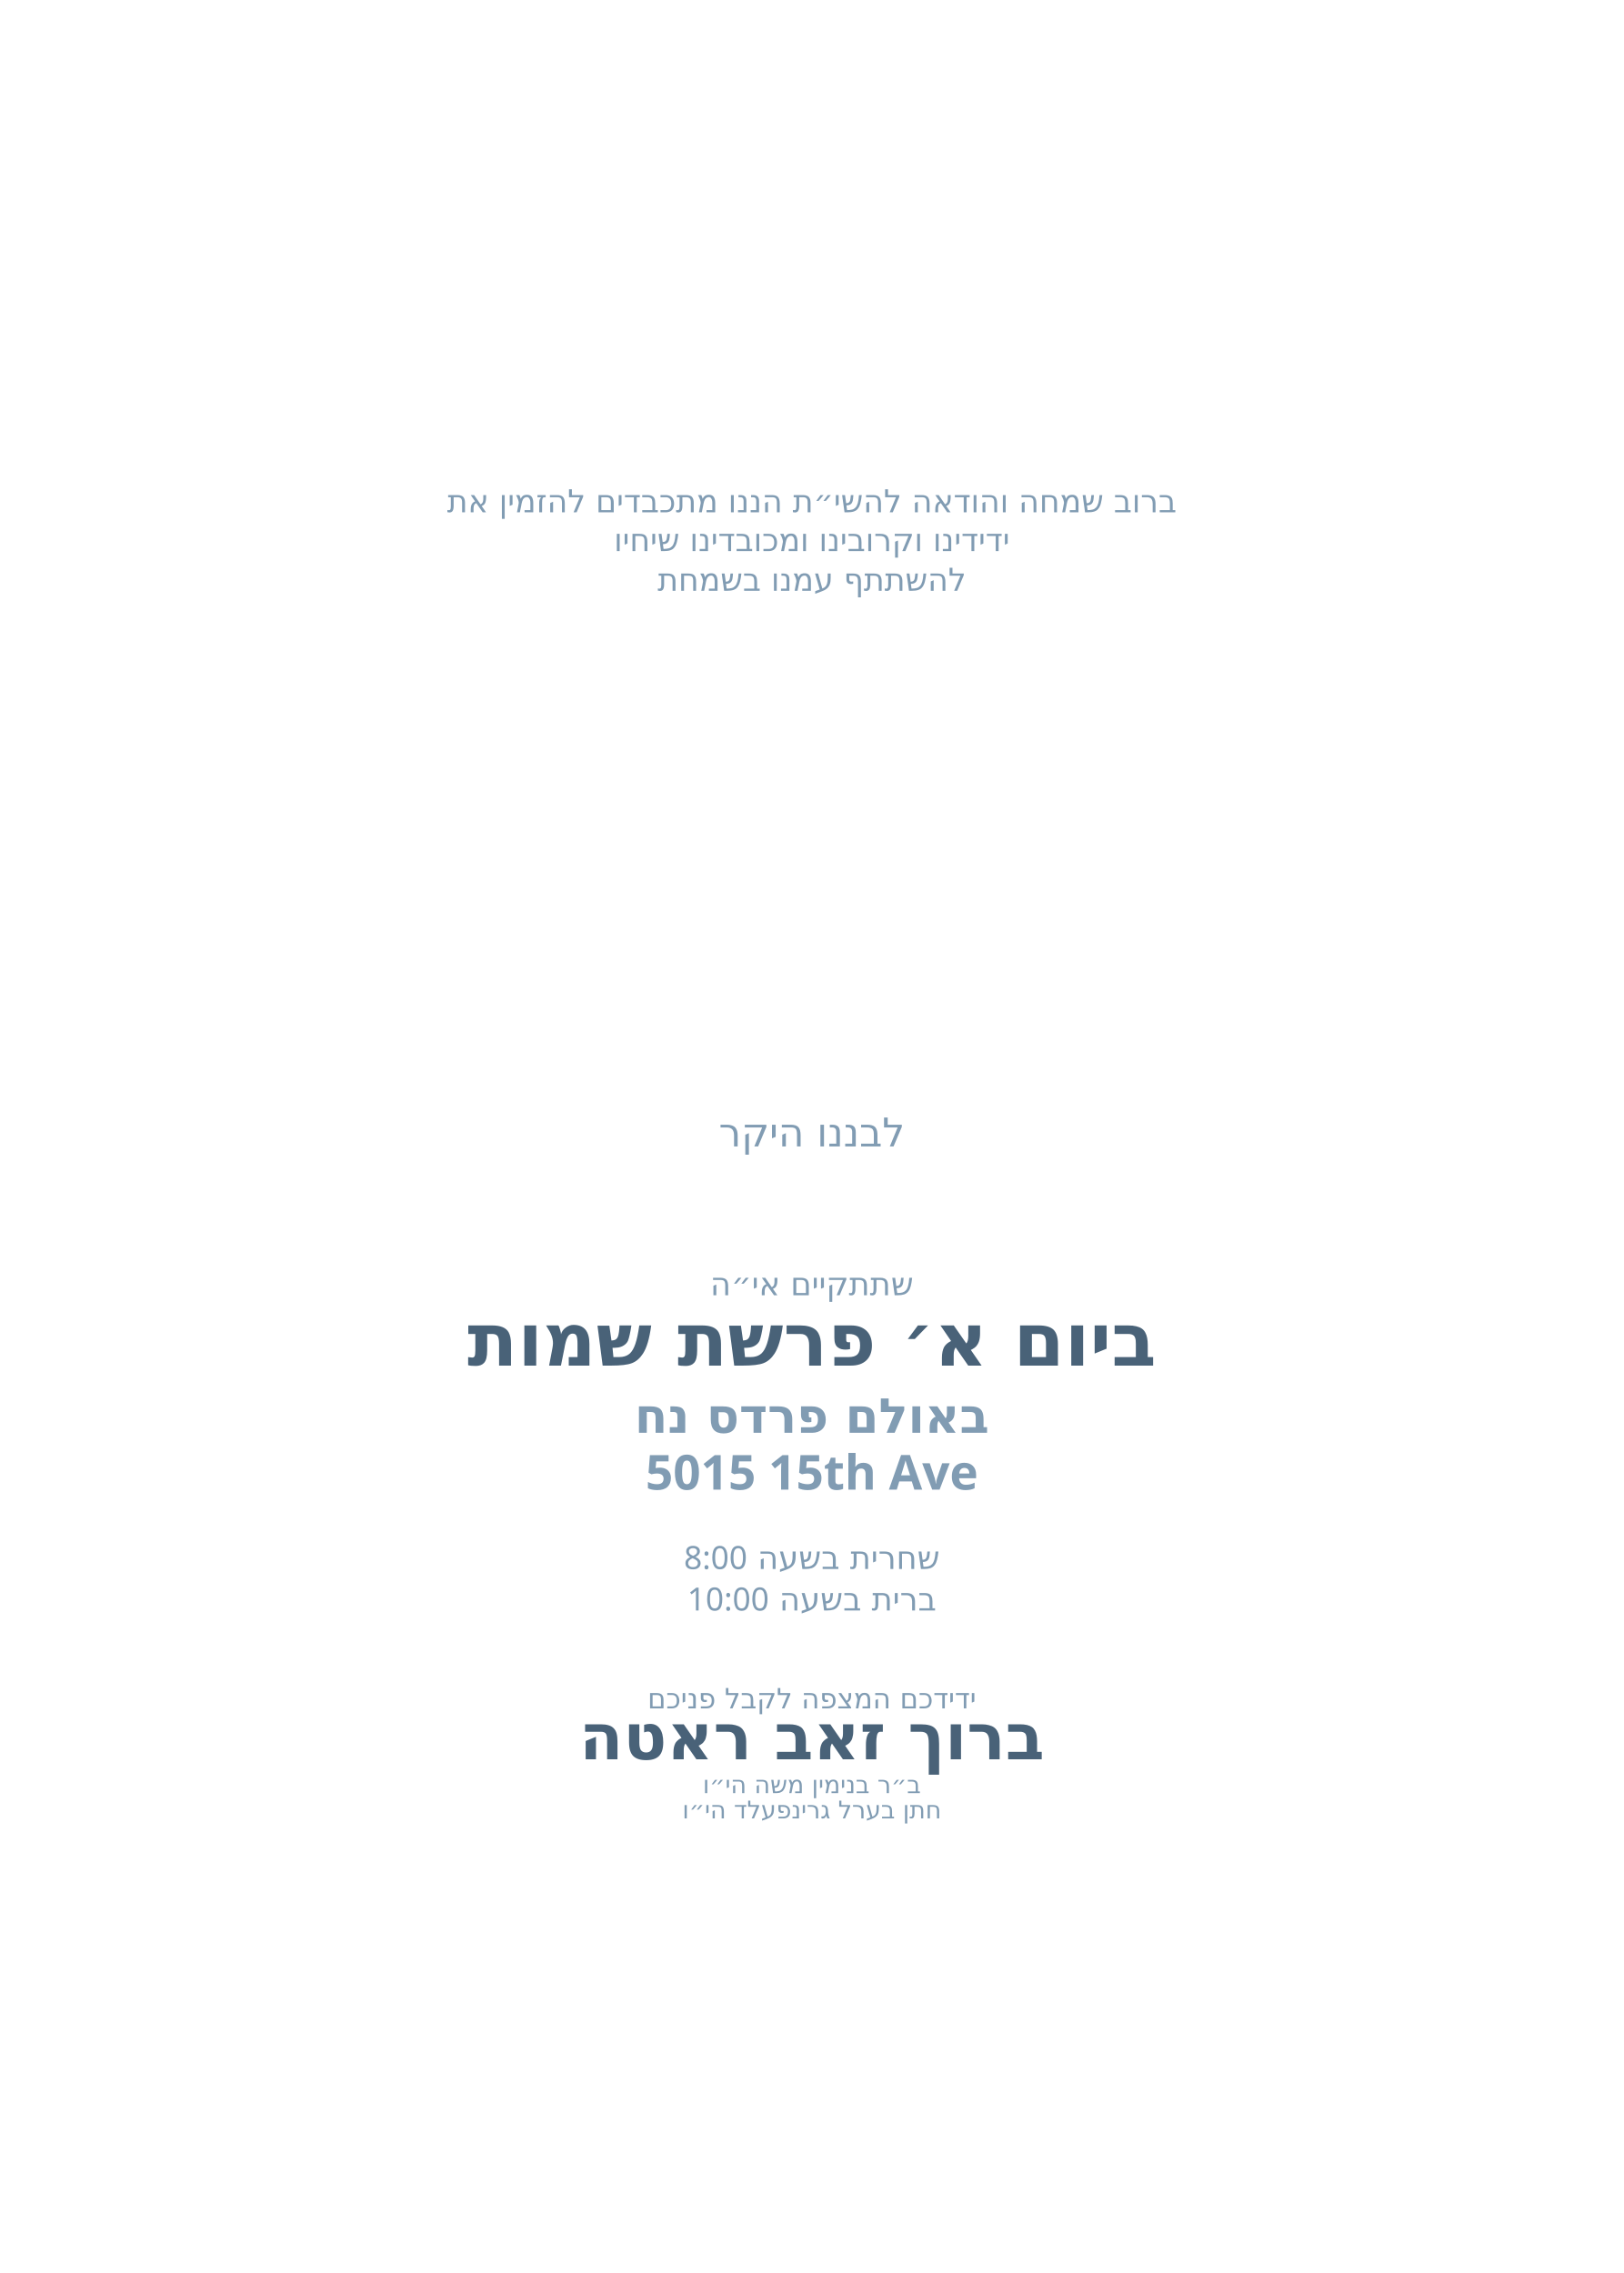
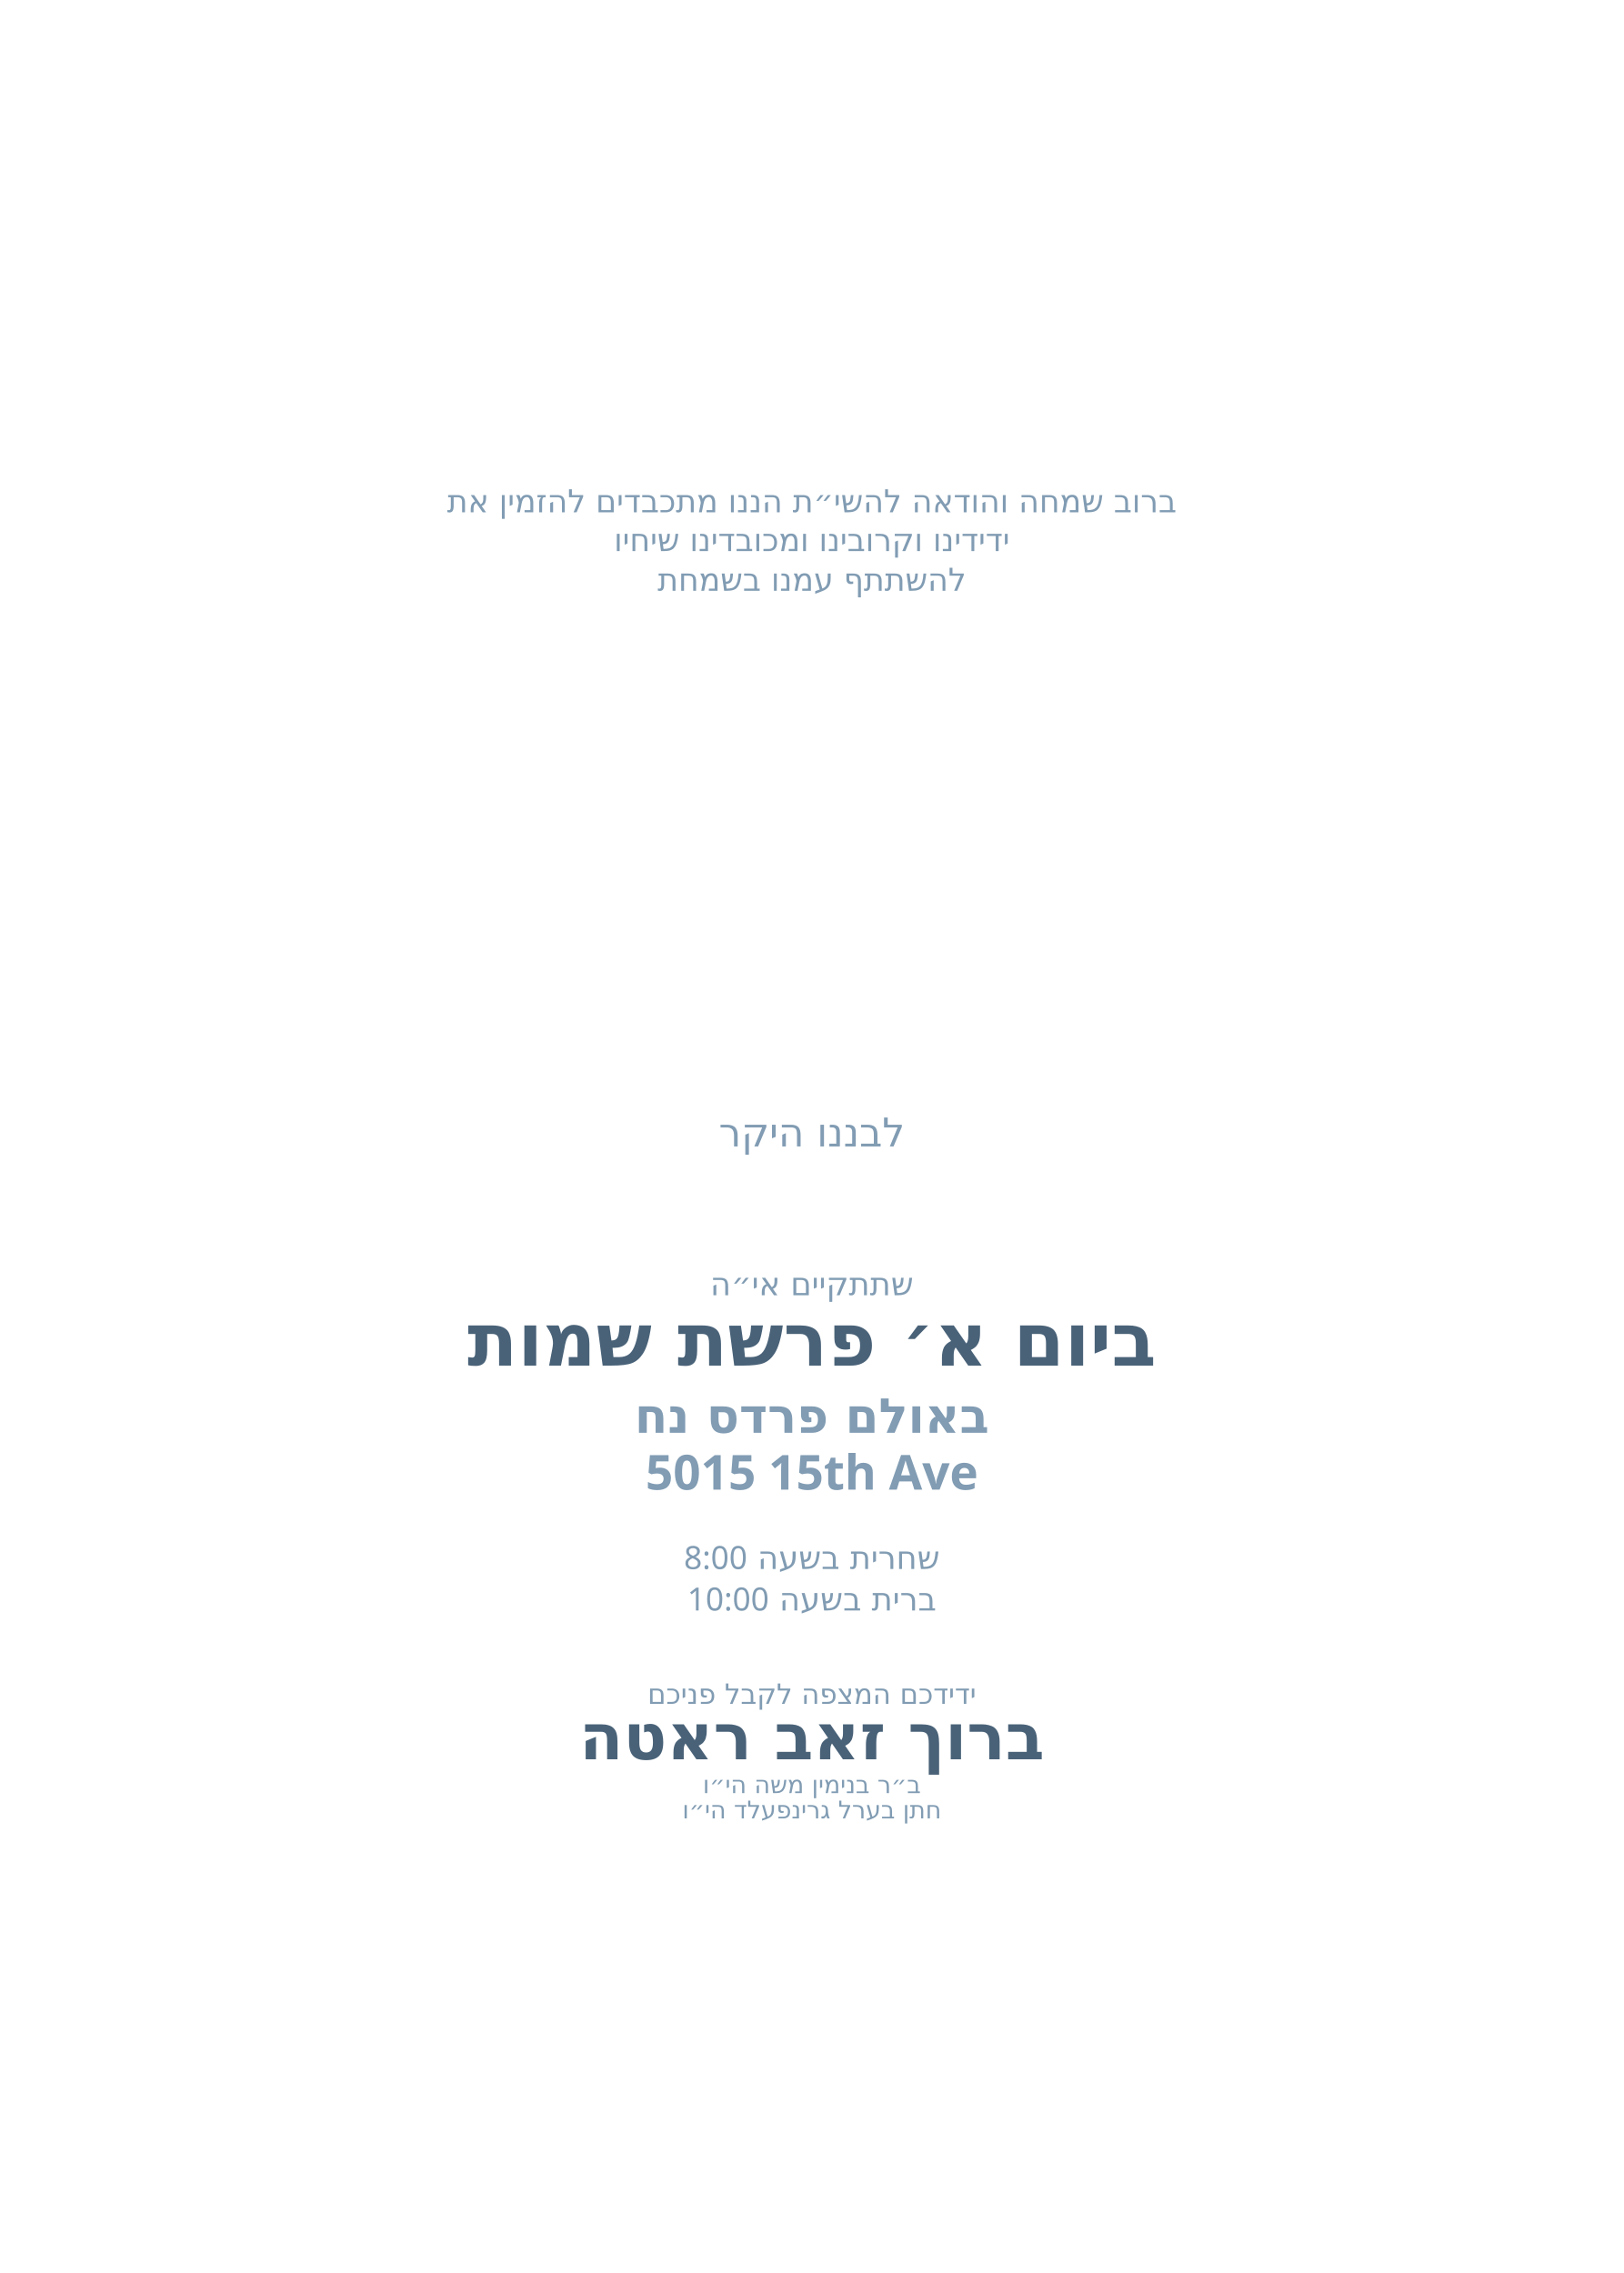
<svg xmlns="http://www.w3.org/2000/svg" id="Layer_1" data-name="Layer 1" viewBox="0 0 360 504">
  <g id="line_6">
    <text transform="translate(180 113.6)" text-anchor="middle" fill="#819cb3" font-family="Heebo" font-size="7" font-weight="400">
      <tspan x="0" y="0">ברוב שמחה והודאה להשי״ת הננו מתכבדים להזמין את</tspan>
    </text>
  </g>
  <g id="line_5">
    <text transform="translate(180 122.2)" text-anchor="middle" fill="#819cb3" font-family="Heebo" font-size="7" font-weight="400">
      <tspan x="0" y="0">ידידינו וקרובינו ומכובדינו שיחיו</tspan>
    </text>
  </g>
  <g id="line_4">
    <text transform="translate(180 131)" text-anchor="middle" fill="#819cb3" font-family="Heebo" font-size="7" font-weight="400">
      <tspan x="0" y="0">להשתתף עמנו בשמחת</tspan>
    </text>
  </g>
  <g id="line_3">
    <text transform="translate(180 254.2)" text-anchor="middle" fill="#819cb3" font-family="Heebo" font-size="8.8" font-weight="400">
      <tspan x="0" y="0">לבננו היקר</tspan>
    </text>
  </g>
  <g id="line_2">
    <text transform="translate(180 287.2)" text-anchor="middle" fill="#819cb3" font-family="Heebo" font-size="7.1" font-weight="400">
      <tspan x="0" y="0">שתתקיים אי״ה</tspan>
    </text>
  </g>
  <g id="day*">
    <text transform="translate(180 302.8)" text-anchor="middle" fill="#496278" font-family="Heebo" font-size="16.3" font-weight="600">
      <tspan x="0" y="0">ביום א׳ פרשת שמות</tspan>
    </text>
  </g>
  <g id="hall*">
    <text transform="translate(180 317.7)" text-anchor="middle" fill="#819cb3" font-family="Heebo" font-size="10.7" font-weight="600">
      <tspan x="0" y="0">באולם פרדס נח</tspan>
    </text>
  </g>
  <g id="address*">
    <text transform="translate(180 330.3)" text-anchor="middle" fill="#819cb3" font-family="Heebo" font-size="10.7" font-weight="600">
      <tspan x="0" y="0">5015 15th Ave</tspan>
    </text>
  </g>
  <g id="shacharis_time*">
    <text transform="translate(180 347.9)" text-anchor="middle" fill="#819cb3" font-family="Heebo" font-size="7.1" font-weight="400">
      <tspan x="0" y="0">שחרית בשעה 8:00</tspan>
    </text>
  </g>
  <g id="bris_time*">
    <text transform="translate(180 357.1)" text-anchor="middle" fill="#819cb3" font-family="Heebo" font-size="7.1" font-weight="400">
      <tspan x="0" y="0">ברית בשעה 10:00</tspan>
    </text>
  </g>
-   <g id="closing*">
-     <text transform="translate(180 378.8)" text-anchor="middle" fill="#819cb3" font-family="Heebo" font-size="6.2" font-weight="400">
+   <g id="closing">
+     <text transform="translate(180 377.8)" text-anchor="middle" fill="#819cb3" font-family="Heebo" font-size="6.2" font-weight="400">
      <tspan x="0" y="0">ידידכם המצפה לקבל פניכם</tspan>
    </text>
  </g>
  <g id="baby_name*">
    <text transform="translate(180 390.1)" text-anchor="middle" fill="#496278" font-family="Heebo" font-size="14.2" font-weight="600">
      <tspan x="0" y="0">ברוך זאב ראטה</tspan>
    </text>
  </g>
  <g id="father_line_1*">
    <text transform="translate(180 397.6)" text-anchor="middle" fill="#819cb3" font-family="Heebo" font-size="5.4" font-weight="400">
      <tspan x="0" y="0">ב״ר בנימין משה הי״ו</tspan>
    </text>
  </g>
  <g id="father_line_2*">
    <text transform="translate(180 403.2)" text-anchor="middle" fill="#819cb3" font-family="Heebo" font-size="5.4" font-weight="400">
      <tspan x="0" y="0">חתן בערל גרינפעלד הי״ו</tspan>
    </text>
  </g>
</svg>
